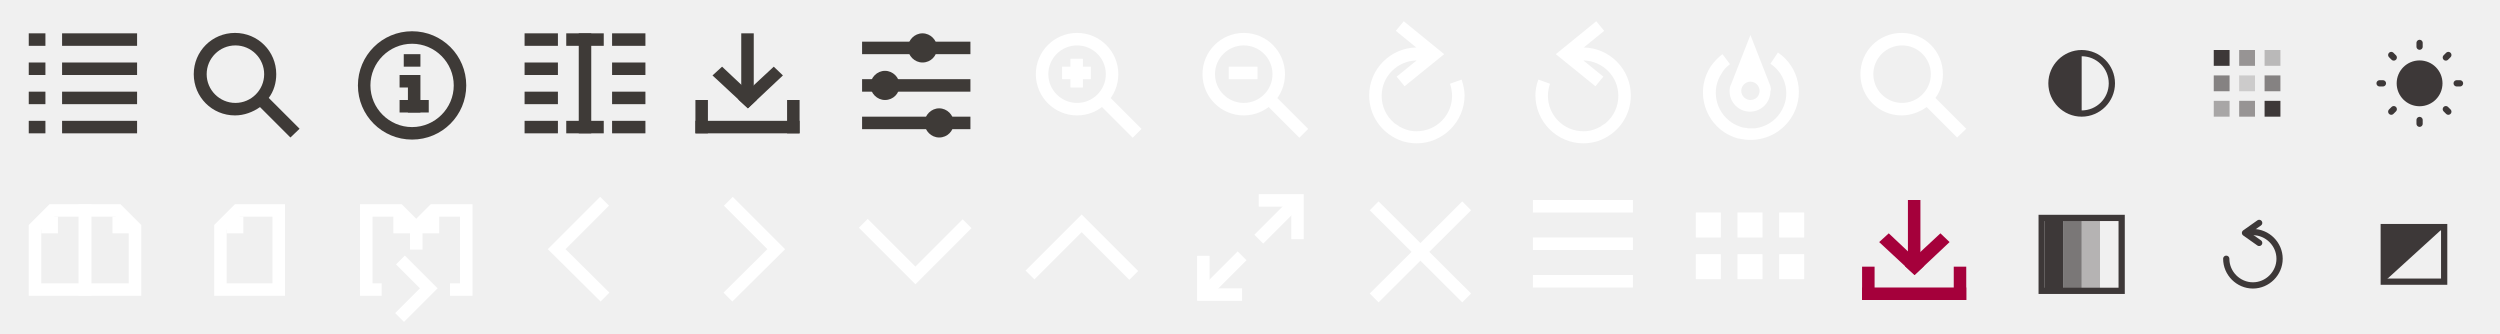
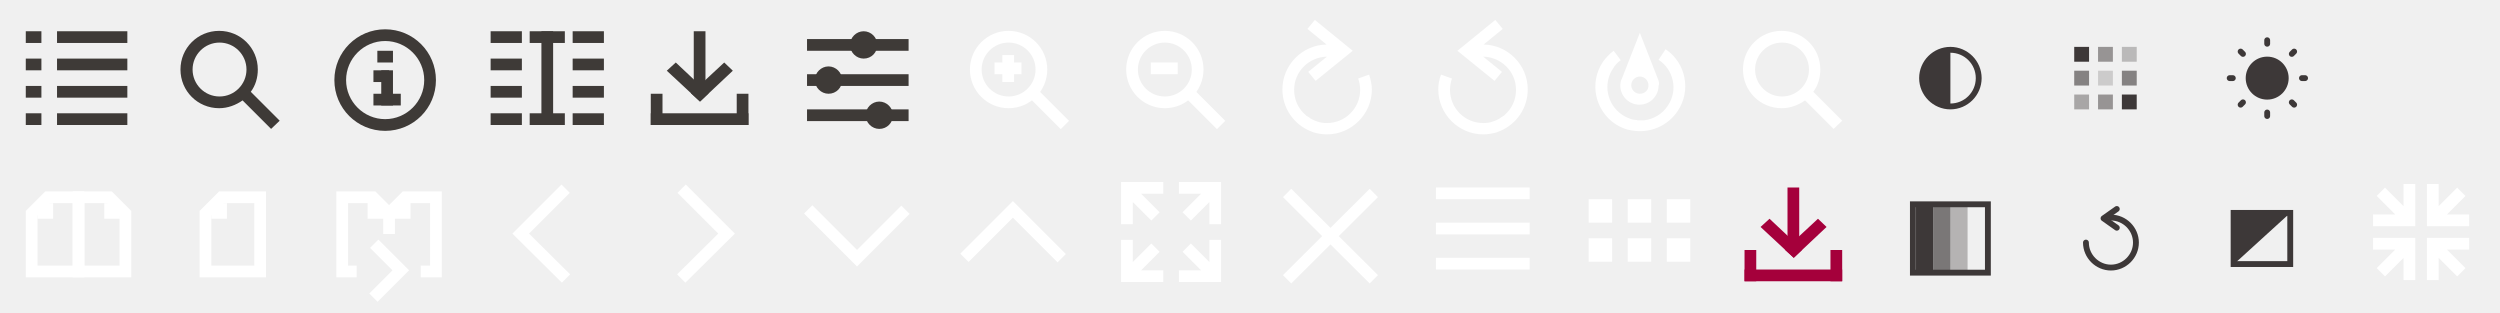
- <svg xmlns="http://www.w3.org/2000/svg" version="1.1" id="Layer_1" x="0px" y="0px" width="600px" height="80px" viewBox="0 0 600 80" style="enable-background:new 0 0 600 80;" xml:space="preserve">
-   <style type="text/css">
- 	.st0{fill:#FFFFFF;}
- 	.st1{fill:#3E3A37;}
- 	.st2{fill:#A5003B;}
- 	.st3{fill:none;stroke:#FFFFFF;stroke-width:3;stroke-miterlimit:10;}
- 	.st4{fill:#3D3838;}
- 	.st5{fill:none;stroke:#3D3838;stroke-width:1.5;stroke-miterlimit:10;}
- 	.st6{opacity:0.66;fill:#3D3838;}
- 	.st7{opacity:0.33;fill:#3D3838;}
- 	.st8{fill:none;stroke:#3D3838;stroke-width:1.5;stroke-linecap:round;stroke-miterlimit:10;}
- 	.st9{opacity:0.5;fill:#3D3838;}
- 	.st10{opacity:0.3;fill:#3D3838;}
- 	.st11{opacity:0.6;fill:#3D3838;}
- 	.st12{opacity:0.2;fill:#3D3838;}
- 	.st13{opacity:0.4;fill:#3D3838;}
- 	.st14{fill:none;stroke:#3D3838;stroke-width:1.5;stroke-linecap:round;stroke-linejoin:round;stroke-miterlimit:10;}
- </style>
+ <svg xmlns="http://www.w3.org/2000/svg" id="Layer_1" width="640" height="80" viewBox="0 0 640 80">
+   <style>.st0{fill:#fff}.st1{fill:#3e3a37}.st2{fill:#a5003b}.st3{fill:none;stroke:#fff;stroke-width:3;stroke-miterlimit:10}.st4{fill:#3d3838}.st5{fill:none;stroke:#3d3838;stroke-width:1.5;stroke-miterlimit:10}.st6,.st7{opacity:.66;fill:#3d3838}.st7{opacity:.33}.st8{fill:none;stroke:#3d3838;stroke-width:1.5;stroke-linecap:round;stroke-miterlimit:10}.st10,.st9{opacity:.5;fill:#3d3838}.st10{opacity:.3}.st11,.st12,.st13{opacity:.6;fill:#3d3838}.st12,.st13{opacity:.2}.st13{opacity:.4}.st14{fill:none;stroke:#3d3838;stroke-width:1.5;stroke-linecap:round;stroke-linejoin:round;stroke-miterlimit:10}</style>
+   <path class="st0" d="M103.1 49l-3.5 3.5-3.5-3.5h-10v22h5.2v-3h-2.2V52h5v4h4v3.9h3V56h4v-4h5v16h-2.4v3h5.4V49z" />
+   <path class="st1" d="M6.6 8h4v3h-4zM14.6 8h18v3h-18zM96.6 13h4v3h-4zM95.6 24h7v3h-7zM95.6 18h4v3h-4z" />
+   <path class="st1" d="M97.6 18h3v9h-3zM6.6 15h4v3h-4zM14.6 15h18v3h-18zM6.6 22h4v3h-4zM14.6 22h18v3h-18zM6.6 29h4v3h-4zM14.6 29h18v3h-18z" />
+   <path class="st1" d="M98.6 10.5c5.5 0 10 4.5 10 10s-4.5 10-10 10-10-4.5-10-10 4.5-10 10-10m0-3c-7.2 0-13 5.8-13 13s5.8 13 13 13 13-5.8 13-13-5.8-13-13-13zM138.6 8h3v24h-3z" />
+   <path class="st1" d="M135.6 8h9v3h-9zM125.6 8h8v3h-8zM125.6 15h8v3h-8zM125.6 22h8v3h-8zM125.6 29h8v3h-8zM146.6 8h8v3h-8zM146.6 15h8v3h-8zM146.6 22h8v3h-8zM146.6 29h8v3h-8zM135.6 29h9v3h-9zM166.6 29h25v3h-25z" />
+   <path class="st1" d="M188.6 24h3v8h-3zM166.6 24h3v8h-3zM177.6 8h3v15.6h-3z" />
+   <path class="st1" d="M179.2 26l-2.3-2.1 8.5-7.9 2.2 2.1z" />
+   <path class="st1" d="M181.4 23.9l-2.2 2.1-8.5-7.9L173 16z" />
+   <path class="st2" d="M446.6 69h25v3h-25z" />
+   <path class="st2" d="M468.6 64h3v8h-3zM446.6 64h3v8h-3zM457.6 48h3v15.6h-3z" />
+   <path class="st2" d="M459.2 66l-2.3-2.1 8.5-7.9 2.2 2.1z" />
+   <path class="st2" d="M461.4 63.9l-2.2 2.1-8.5-7.9L453 56z" />
+   <path class="st1" d="M206.6 10h26v3h-26zM206.6 19h26v3h-26zM206.6 28h26v3h-26z" />
+   <path class="st1" d="M221.1 15c-1.9 0-3.5-1.6-3.5-3.5s1.6-3.5 3.5-3.5 3.5 1.6 3.5 3.5-1.5 3.5-3.5 3.5zM212.1 24c-1.9 0-3.5-1.6-3.5-3.5s1.6-3.5 3.5-3.5 3.5 1.6 3.5 3.5-1.5 3.5-3.5 3.5zM225.1 33c-1.9 0-3.5-1.6-3.5-3.5s1.6-3.5 3.5-3.5 3.5 1.6 3.5 3.5-1.5 3.5-3.5 3.5z" />
+   <path class="st0" d="M18.6 52v16h-9V55.2l3.2-3.2h5.8m3-3h-10l-5 5v17h15V49z" />
+   <path class="st0" d="M9.6 52h4v4h-4zM65.1 52v16h-11V55.2l3.2-3.2h7.8m3-3h-12l-5 5v17h17V49z" />
+   <path class="st0" d="M58.1 52h-4v4h4v-4zM27.4 52l3.2 3.2V68h-9V52h5.8m1.2-3h-10v22h15V54l-5-5z" />
+   <path class="st0" d="M26.7 52h4v4h-4z" />
+   <path class="st3" d="M174.5 48.3L186 59.8l-11.6 11.5M231.8 53.7l-12.4 12.4-12.5-12.5M246.9 66l12.4-12.4 12.5 12.5M144.8 48.3l-11.5 11.5 11.6 11.5M288.5 61.4v9.3h9.3M295.8 63.4l-7.3 7.3M311.1 57.4v-9.3h-9.3M303.8 55.4l7.3-7.3M329.5 49.4l22.2 22.1M351.7 49.4l-22.2 22.1" />
+   <path class="st0" d="M367.6 48h24v3h-24zM367.6 57h24v3h-24zM367.6 66h24v3h-24z" />
+   <path class="st3" d="M95.8 62.4l6.8 6.8-7 7" />
+   <path class="st0" d="M350.5 19.1l-2.8 1c.3.9.5 1.9.5 2.9 0 4.7-3.8 8.5-8.5 8.5-.9 0-1.7-.1-2.5-.4-.4-.1-.7-.3-1-.4-.1-.1-.3-.1-.4-.2-.2-.1-.4-.2-.6-.4-.3-.2-.5-.3-.8-.5 0 0-.1 0-.1-.1-1.9-1.6-3-3.9-3-6.5 0-4.7 3.8-8.4 8.4-8.5l-4.8 3.9 1.9 2.3 9.5-7.7-9.7-7.9-1.9 2.3 4.9 4c-6.2.1-11.3 5.2-11.3 11.5 0 4.7 2.8 8.8 7 10.6.3.1.7.3 1 .4 1.1.3 2.2.5 3.4.5 6.3 0 11.5-5.2 11.5-11.5 0-1.2-.3-2.5-.7-3.8zM368.9 19.1l2.8 1c-.3.9-.5 1.9-.5 2.9 0 4.7 3.8 8.5 8.5 8.5.9 0 1.7-.1 2.5-.4.4-.1.7-.3 1-.4.1-.1.3-.1.4-.2.2-.1.4-.2.6-.4.3-.2.5-.3.8-.5 0 0 .1 0 .1-.1 1.9-1.6 3-3.9 3-6.5 0-4.7-3.8-8.4-8.4-8.5l4.8 3.9-1.9 2.3-9.5-7.7 9.7-7.9 1.9 2.3-4.9 4c6.2.1 11.3 5.2 11.3 11.5 0 4.7-2.8 8.8-7 10.6-.3.1-.7.3-1 .4-1.1.3-2.2.5-3.4.5-6.3 0-11.5-5.2-11.5-11.5 0-1.1.2-2.5.7-3.8zM426.4 12.6c5.2 3.5 6.6 10.6 3.1 15.8-2.6 3.9-7.2 5.8-11.7 5-.4-.1-.7-.1-1.1-.2-1.1-.3-2.1-.8-3.1-1.4-5.3-3.5-6.8-10.6-3.3-15.9.8-1.1 1.7-2.1 2.8-2.9l1.8 2.4c-.8.6-1.5 1.3-2 2.2-2.6 3.9-1.5 9.2 2.4 11.8.7.5 1.5.8 2.3 1.1.4.1.7.2 1.1.2.2 0 .3 0 .5.1H420.9c2.4-.3 4.7-1.6 6.1-3.8 2.6-3.9 1.5-9.1-2.4-11.7l1.8-2.7z" />
+   <path transform="rotate(-45.001 268.279 27.702)" class="st0" d="M266.8 21.7h3v12.1h-3z" />
+   <circle class="st3" cx="258.2" cy="17.8" r="8.4" />
+   <path class="st3" d="M254.6 17.5h6.9M258.1 14.1V21" />
+   <path class="st1" d="M71.6 30.9l-7.4-7.4c1.2-1.6 1.8-3.6 1.8-5.7 0-5.5-4.4-9.9-9.9-9.9s-9.9 4.4-9.9 9.9 4.4 9.9 9.9 9.9c2.2 0 4.3-.8 6-2l7.3 7.3 2.2-2.1zM49.3 17.8c0-3.8 3.1-6.9 6.9-6.9s6.9 3.1 6.9 6.9-3.1 6.9-6.9 6.9-6.9-3.1-6.9-6.9z" />
+   <path transform="rotate(-45.001 308.279 27.703)" class="st0" d="M306.8 21.7h3v12.1h-3z" />
+   <circle class="st3" cx="298.2" cy="17.8" r="8.4" />
+   <path class="st3" d="M294.6 17.5h6.9" />
+   <path class="st0" d="M424.6 20.7l-.1-.3-4.7-12-4.7 12v-.1c-.2.5-.3 1-.3 1.6 0 2.7 2.2 4.9 4.9 4.9s4.9-2.2 4.9-4.9c.2-.4.1-.8 0-1.2zm-4.8 3.3c-1.2 0-2.2-1-2.2-2.2 0-1.2 1-2.2 2.2-2.2s2.2 1 2.2 2.2c.1 1.2-.9 2.2-2.2 2.2zM406.7 51h6v6h-6zM416.7 51h6v6h-6zM426.7 51h6v6h-6zM406.7 61h6v6h-6zM416.7 61h6v6h-6zM426.7 61h6v6h-6zM471.6 30.9l-7.4-7.4c1.2-1.6 1.8-3.6 1.8-5.7 0-5.5-4.4-9.9-9.9-9.9s-9.9 4.4-9.9 9.9 4.4 9.9 9.9 9.9c2.2 0 4.3-.8 6-2l7.3 7.3 2.2-2.1zm-22.3-13.1c0-3.8 3.1-6.9 6.9-6.9s6.9 3.1 6.9 6.9-3.1 6.9-6.9 6.9-6.9-3.1-6.9-6.9z" />
+   <path class="st4" d="M499.3 12c-4.4 0-8 3.6-8 8s3.6 8 8 8 8-3.6 8-8-3.6-8-8-8zm0 14.5v-13c3.6 0 6.5 2.9 6.5 6.5s-2.9 6.5-6.5 6.5z" />
  <g>
-     <polygon class="st0" points="103.4,49 99.9,52.5 96.4,49 86.4,49 86.4,71 91.6,71 91.6,68 89.4,68 89.4,52 94.4,52 94.4,56    98.4,56 98.4,59.9 101.4,59.9 101.4,56 105.4,56 105.4,52 110.4,52 110.4,68 108,68 108,71 113.4,71 113.4,49  " />
+     <path class="st5" d="M489.7 52.3h19.2v17.5h-19.2z" />
+     <path class="st4" d="M490.5 52.5h4.4V70h-4.4z" />
+     <path class="st6" d="M494.9 52.5h4.4V70h-4.4z" />
+     <path class="st7" d="M499.3 52.5h4.4V70h-4.4z" />
  </g>
  <g>
-     <rect x="6.9" y="8" class="st1" width="4" height="3" />
+     <path class="st8" d="M580.4 10.3v.9M580.4 28.8v.9" />
+     <circle class="st4" cx="580.4" cy="20" r="5.5" />
+     <path class="st8" d="M587.3 13.2l-.6.6M574.2 26.2l-.6.6M587.3 26.8l-.6-.6M574.2 13.8l-.6-.6M590.1 20h-.8M571.6 20h-.8" />
  </g>
  <g>
-     <rect x="14.9" y="8" class="st1" width="18" height="3" />
+     <path class="st4" d="M531 12h3.8v3.8H531z" />
+     <path class="st9" d="M537.1 12h3.8v3.8h-3.8z" />
+     <path class="st10" d="M543.2 12h3.8v3.8h-3.8z" />
+     <path class="st11" d="M531 18.1h3.8v3.8H531z" />
+     <path class="st12" d="M537.1 18.1h3.8v3.8h-3.8z" />
+     <path class="st11" d="M543.2 18.1h3.8v3.8h-3.8z" />
+     <path class="st13" d="M531 24.2h3.8V28H531z" />
+     <path class="st9" d="M537.1 24.2h3.8V28h-3.8z" />
+     <path class="st4" d="M543.2 24.2h3.8V28h-3.8z" />
  </g>
  <g>
-     <g>
-       <rect x="96.9" y="13" class="st1" width="4" height="3" />
-     </g>
-     <g>
-       <rect x="95.9" y="24" class="st1" width="7" height="3" />
-     </g>
-     <g>
-       <rect x="95.9" y="18" class="st1" width="4" height="3" />
-     </g>
-     <g>
-       <rect x="97.9" y="18" class="st1" width="3" height="9" />
-     </g>
+     <path class="st5" d="M571.8 54.5h14.5v13.1h-14.5z" />
  </g>
  <g>
-     <rect x="6.9" y="15" class="st1" width="4" height="3" />
+     <path class="st14" d="M541.9 53.5l-3.4 2.4 3.4 2.4" />
+     <path class="st14" d="M540.4 55.7c3.5 0 6.4 2.9 6.4 6.4 0 3.5-2.9 6.4-6.4 6.4-3.5 0-6.4-2.9-6.4-6.4" />
  </g>
  <g>
-     <rect x="14.9" y="15" class="st1" width="18" height="3" />
+     <path class="st4" d="M571.8 67.7V54.5h14.5" />
  </g>
-   <g>
-     <rect x="6.9" y="22" class="st1" width="4" height="3" />
-   </g>
-   <g>
-     <rect x="14.9" y="22" class="st1" width="18" height="3" />
-   </g>
-   <g>
-     <rect x="6.9" y="29" class="st1" width="4" height="3" />
-   </g>
-   <g>
-     <rect x="14.9" y="29" class="st1" width="18" height="3" />
-   </g>
-   <g>
-     <path class="st1" d="M98.9,10.5c5.5,0,10,4.5,10,10s-4.5,10-10,10s-10-4.5-10-10S93.4,10.5,98.9,10.5 M98.9,7.5   c-7.2,0-13,5.8-13,13s5.8,13,13,13s13-5.8,13-13S106.1,7.5,98.9,7.5L98.9,7.5z" />
-   </g>
-   <rect x="138.9" y="8" class="st1" width="3" height="24" />
-   <rect x="135.9" y="8" class="st1" width="9" height="3" />
-   <rect x="125.9" y="8" class="st1" width="8" height="3" />
-   <rect x="125.9" y="15" class="st1" width="8" height="3" />
-   <rect x="125.9" y="22" class="st1" width="8" height="3" />
-   <rect x="125.9" y="29" class="st1" width="8" height="3" />
-   <rect x="146.9" y="8" class="st1" width="8" height="3" />
-   <rect x="146.9" y="15" class="st1" width="8" height="3" />
-   <rect x="146.9" y="22" class="st1" width="8" height="3" />
-   <rect x="146.9" y="29" class="st1" width="8" height="3" />
-   <rect x="135.9" y="29" class="st1" width="9" height="3" />
-   <g>
-     <rect x="166.9" y="29" class="st1" width="25" height="3" />
-     <rect x="188.9" y="24" class="st1" width="3" height="8" />
-     <rect x="166.9" y="24" class="st1" width="3" height="8" />
-   </g>
-   <g>
-     <rect x="177.9" y="8" class="st1" width="3" height="15.6" />
-     <polygon class="st1" points="179.5,26 177.2,23.9 185.7,16 187.9,18.1  " />
-     <polygon class="st1" points="181.7,23.9 179.5,26 171,18.1 173.3,16  " />
-   </g>
-   <g>
-     <rect x="446.9" y="69" class="st2" width="25" height="3" />
-     <rect x="468.9" y="64" class="st2" width="3" height="8" />
-     <rect x="446.9" y="64" class="st2" width="3" height="8" />
-   </g>
-   <g>
-     <rect x="457.9" y="48" class="st2" width="3" height="15.6" />
-     <polygon class="st2" points="459.5,66 457.2,63.9 465.7,56 467.9,58.1  " />
-     <polygon class="st2" points="461.7,63.9 459.5,66 451,58.1 453.3,56  " />
-   </g>
-   <rect x="206.9" y="10" class="st1" width="26" height="3" />
-   <rect x="206.9" y="19" class="st1" width="26" height="3" />
-   <rect x="206.9" y="28" class="st1" width="26" height="3" />
-   <path class="st1" d="M221.4,15L221.4,15c-1.9,0-3.5-1.6-3.5-3.5v0c0-1.9,1.6-3.5,3.5-3.5l0,0c1.9,0,3.5,1.6,3.5,3.5v0  C224.9,13.4,223.4,15,221.4,15z" />
-   <path class="st1" d="M212.4,24L212.4,24c-1.9,0-3.5-1.6-3.5-3.5v0c0-1.9,1.6-3.5,3.5-3.5l0,0c1.9,0,3.5,1.6,3.5,3.5v0  C215.9,22.4,214.4,24,212.4,24z" />
-   <path class="st1" d="M225.4,33L225.4,33c-1.9,0-3.5-1.6-3.5-3.5v0c0-1.9,1.6-3.5,3.5-3.5l0,0c1.9,0,3.5,1.6,3.5,3.5v0  C228.9,31.4,227.4,33,225.4,33z" />
-   <g>
-     <path class="st0" d="M18.9,52v16h-9V55.2l3.2-3.2H18.9 M21.9,49h-10l-5,5v17h15V49L21.9,49z" />
-   </g>
-   <g>
-     <rect x="9.9" y="52" class="st0" width="4" height="4" />
-   </g>
-   <g>
-     <g>
-       <path class="st0" d="M65.4,52v16h-11V55.2l3.2-3.2H65.4 M68.4,49h-12l-5,5v17h17V49L68.4,49z" />
-     </g>
-     <g>
-       <polygon class="st0" points="58.4,52 54.4,52 54.4,56 58.4,56 58.4,52   " />
-     </g>
-   </g>
-   <g>
-     <path class="st0" d="M27.7,52l3.2,3.2V68h-9V52H27.7 M28.9,49h-10v22h15V54L28.9,49L28.9,49z" />
-   </g>
-   <g>
-     <rect x="27" y="52" class="st0" width="4" height="4" />
-   </g>
-   <polyline class="st3" points="174.8,48.3 186.3,59.8 174.7,71.3 " />
-   <polyline class="st3" points="232.1,53.7 219.7,66.1 207.2,53.6 " />
-   <polyline class="st3" points="247.2,66 259.6,53.6 272.1,66.1 " />
-   <polyline class="st3" points="145.1,48.3 133.6,59.8 145.2,71.3 " />
-   <polyline class="st3" points="288.8,61.4 288.8,70.7 298.1,70.7 " />
-   <line class="st3" x1="298.1" y1="61.4" x2="288.8" y2="70.7" />
-   <polyline class="st3" points="311.4,57.4 311.4,48.1 302.1,48.1 " />
-   <line class="st3" x1="302.1" y1="57.4" x2="311.4" y2="48.1" />
-   <g>
-     <line class="st3" x1="329.8" y1="49.4" x2="352" y2="71.5" />
-     <line class="st3" x1="352" y1="49.4" x2="329.8" y2="71.5" />
-   </g>
-   <rect x="367.9" y="48" class="st0" width="24" height="3" />
-   <rect x="367.9" y="57" class="st0" width="24" height="3" />
-   <rect x="367.9" y="66" class="st0" width="24" height="3" />
-   <polyline class="st3" points="96.1,62.4 102.9,69.2 95.9,76.2 " />
-   <path class="st0" d="M350.8,19.1l-2.8,1c0.3,0.9,0.5,1.9,0.5,2.9c0,4.7-3.8,8.5-8.5,8.5c-0.9,0-1.7-0.1-2.5-0.4  c-0.4-0.1-0.7-0.3-1-0.4c-0.1-0.1-0.3-0.1-0.4-0.2c-0.2-0.1-0.4-0.2-0.6-0.4c-0.3-0.2-0.5-0.3-0.8-0.5c0,0-0.1,0-0.1-0.1  c-1.9-1.6-3-3.9-3-6.5c0-4.7,3.8-8.4,8.4-8.5l-4.8,3.9l1.9,2.3l9.5-7.7l-9.7-7.9l-1.9,2.3l4.9,4c-6.2,0.1-11.3,5.2-11.3,11.5  c0,4.7,2.8,8.8,7,10.6c0,0,0,0,0,0c0.3,0.1,0.7,0.3,1,0.4c0,0,0,0,0,0c0,0,0,0,0,0l0,0c1.1,0.3,2.2,0.5,3.4,0.5  c6.3,0,11.5-5.2,11.5-11.5C351.5,21.7,351.2,20.4,350.8,19.1z" />
-   <path class="st0" d="M369.2,19.1l2.8,1c-0.3,0.9-0.5,1.9-0.5,2.9c0,4.7,3.8,8.5,8.5,8.5c0.9,0,1.7-0.1,2.5-0.4  c0.4-0.1,0.7-0.3,1-0.4c0.1-0.1,0.3-0.1,0.4-0.2c0.2-0.1,0.4-0.2,0.6-0.4c0.3-0.2,0.5-0.3,0.8-0.5c0,0,0.1,0,0.1-0.1  c1.9-1.6,3-3.9,3-6.5c0-4.7-3.8-8.4-8.4-8.5l4.8,3.9l-1.9,2.3l-9.5-7.7l9.7-7.9l1.9,2.3l-4.9,4c6.2,0.1,11.3,5.2,11.3,11.5  c0,4.7-2.8,8.8-7,10.6c0,0,0,0,0,0c-0.3,0.1-0.7,0.3-1,0.4c0,0,0,0,0,0c0,0,0,0,0,0l0,0c-1.1,0.3-2.2,0.5-3.4,0.5  c-6.3,0-11.5-5.2-11.5-11.5C368.5,21.8,368.7,20.4,369.2,19.1z" />
-   <path class="st0" d="M426.7,12.6c5.2,3.5,6.6,10.6,3.1,15.8c-2.6,3.9-7.2,5.8-11.7,5c0,0,0,0,0,0c-0.4-0.1-0.7-0.1-1.1-0.2  c0,0,0,0,0,0c0,0,0,0,0,0l0,0c-1.1-0.3-2.1-0.8-3.1-1.4c-5.3-3.5-6.8-10.6-3.3-15.9c0.8-1.1,1.7-2.1,2.8-2.9l1.8,2.4  c-0.8,0.6-1.5,1.3-2,2.2c-2.6,3.9-1.5,9.2,2.4,11.8c0.7,0.5,1.5,0.8,2.3,1.1c0.4,0.1,0.7,0.2,1.1,0.2c0.2,0,0.3,0,0.5,0.1  c0.2,0,0.5,0,0.7,0c0.3,0,0.6,0,0.9,0c0,0,0.1,0,0.1,0c2.4-0.3,4.7-1.6,6.1-3.8c2.6-3.9,1.5-9.1-2.4-11.7L426.7,12.6z" />
-   <g>
-     <rect x="267.1" y="21.7" transform="matrix(0.7071 -0.7071 0.7071 0.7071 59.0768 198.0224)" class="st0" width="3" height="12.1" />
-     <circle class="st3" cx="258.5" cy="17.8" r="8.4" />
-     <line class="st3" x1="254.9" y1="17.5" x2="261.8" y2="17.5" />
-     <line class="st3" x1="258.4" y1="14.1" x2="258.4" y2="21" />
-   </g>
-   <path class="st1" d="M71.9,30.9l-7.4-7.4c1.2-1.6,1.8-3.6,1.8-5.7c0-5.5-4.4-9.9-9.9-9.9c-5.5,0-9.9,4.4-9.9,9.9  c0,5.5,4.4,9.9,9.9,9.9c2.2,0,4.3-0.8,6-2l7.3,7.3L71.9,30.9z M49.6,17.8c0-3.8,3.1-6.9,6.9-6.9s6.9,3.1,6.9,6.9s-3.1,6.9-6.9,6.9  S49.6,21.6,49.6,17.8z" />
-   <g>
-     <rect x="307.1" y="21.7" transform="matrix(0.7071 -0.7071 0.7071 0.7071 70.7925 226.3067)" class="st0" width="3" height="12.1" />
-     <circle class="st3" cx="298.5" cy="17.8" r="8.4" />
-     <line class="st3" x1="294.9" y1="17.5" x2="301.8" y2="17.5" />
-   </g>
-   <path class="st0" d="M424.9,20.7l-0.1-0.3l-4.7-12l-4.7,12l0-0.1c-0.2,0.5-0.3,1-0.3,1.6c0,2.7,2.2,4.9,4.9,4.9  c2.7,0,4.9-2.2,4.9-4.9C425.1,21.5,425,21.1,424.9,20.7z M420.1,24c-1.2,0-2.2-1-2.2-2.2c0-1.2,1-2.2,2.2-2.2c1.2,0,2.2,1,2.2,2.2  C422.3,23,421.4,24,420.1,24z" />
-   <g>
-     <rect x="407" y="51" class="st0" width="6" height="6" />
-   </g>
-   <g>
-     <rect x="417" y="51" class="st0" width="6" height="6" />
-   </g>
-   <g>
-     <rect x="427" y="51" class="st0" width="6" height="6" />
-   </g>
-   <g>
-     <rect x="407" y="61" class="st0" width="6" height="6" />
-   </g>
-   <g>
-     <rect x="417" y="61" class="st0" width="6" height="6" />
-   </g>
-   <g>
-     <rect x="427" y="61" class="st0" width="6" height="6" />
-   </g>
-   <path class="st0" d="M471.9,30.9l-7.4-7.4c1.2-1.6,1.8-3.6,1.8-5.7c0-5.5-4.4-9.9-9.9-9.9c-5.5,0-9.9,4.4-9.9,9.9  c0,5.5,4.4,9.9,9.9,9.9c2.2,0,4.3-0.8,6-2l7.3,7.3L471.9,30.9z M449.6,17.8c0-3.8,3.1-6.9,6.9-6.9s6.9,3.1,6.9,6.9s-3.1,6.9-6.9,6.9  S449.6,21.6,449.6,17.8z" />
-   <g>
-     <g>
-       <path class="st4" d="M499.6,12L499.6,12L499.6,12c-4.4,0-8,3.6-8,8c0,4.4,3.6,8,8,8l0,0h0c4.4,0,8-3.6,8-8    C507.6,15.6,504,12,499.6,12z M499.6,26.5L499.6,26.5l0-13h0c3.6,0,6.5,2.9,6.5,6.5C506.1,23.6,503.2,26.5,499.6,26.5z" />
-     </g>
-   </g>
-   <g>
-     <rect x="490" y="52.3" class="st5" width="19.2" height="17.5" />
-     <rect x="490.8" y="52.5" class="st4" width="4.4" height="17.5" />
-     <rect x="495.2" y="52.5" class="st6" width="4.4" height="17.5" />
-     <rect x="499.6" y="52.5" class="st7" width="4.4" height="17.5" />
-   </g>
-   <g>
-     <line class="st8" x1="580.7" y1="10.3" x2="580.7" y2="11.2" />
-     <line class="st8" x1="580.7" y1="28.8" x2="580.7" y2="29.7" />
-     <g>
-       <circle class="st4" cx="580.7" cy="20" r="5.5" />
-     </g>
-     <line class="st8" x1="587.6" y1="13.2" x2="587" y2="13.8" />
-     <line class="st8" x1="574.5" y1="26.2" x2="573.9" y2="26.8" />
-     <line class="st8" x1="587.6" y1="26.8" x2="587" y2="26.2" />
-     <line class="st8" x1="574.5" y1="13.8" x2="573.9" y2="13.2" />
-     <line class="st8" x1="590.4" y1="20" x2="589.6" y2="20" />
-     <line class="st8" x1="571.9" y1="20" x2="571.1" y2="20" />
-   </g>
-   <g>
-     <rect x="531.3" y="12" class="st4" width="3.8" height="3.8" />
-     <rect x="537.4" y="12" class="st9" width="3.8" height="3.8" />
-     <rect x="543.5" y="12" class="st10" width="3.8" height="3.8" />
-     <rect x="531.3" y="18.1" class="st11" width="3.8" height="3.8" />
-     <rect x="537.4" y="18.1" class="st12" width="3.8" height="3.8" />
-     <rect x="543.5" y="18.1" class="st11" width="3.8" height="3.8" />
-     <rect x="531.3" y="24.2" class="st13" width="3.8" height="3.8" />
-     <rect x="537.4" y="24.2" class="st9" width="3.8" height="3.8" />
-     <rect x="543.5" y="24.2" class="st4" width="3.8" height="3.8" />
-   </g>
-   <g>
-     <rect x="572.1" y="54.5" class="st5" width="14.5" height="13.1" />
-   </g>
-   <g>
-     <g>
-       <polyline class="st14" points="542.2,53.5 538.8,55.9 542.2,58.3   " />
-     </g>
-     <path class="st14" d="M540.7,55.7c3.5,0,6.4,2.9,6.4,6.4c0,3.5-2.9,6.4-6.4,6.4c-3.5,0-6.4-2.9-6.4-6.4" />
-   </g>
-   <g>
-     <polyline class="st4" points="572.1,67.7 572.1,54.5 586.6,54.5  " />
-   </g>
+   <path class="st3" d="M297.8 48.1h-9.3v9.3M295.8 55.4l-7.3-7.3M301.8 70.7h9.3v-9.3M303.8 63.4l7.3 7.3M616.8 71.7v-9.3h-9.3M609.5 69.7l7.3-7.3M622.8 47.1v9.3h9.3M630.1 49.1l-7.3 7.3M607.5 56.4h9.3v-9.3M609.5 49.1l7.3 7.3M632.1 62.4h-9.3v9.3M630.1 69.7l-7.3-7.3" />
</svg>
